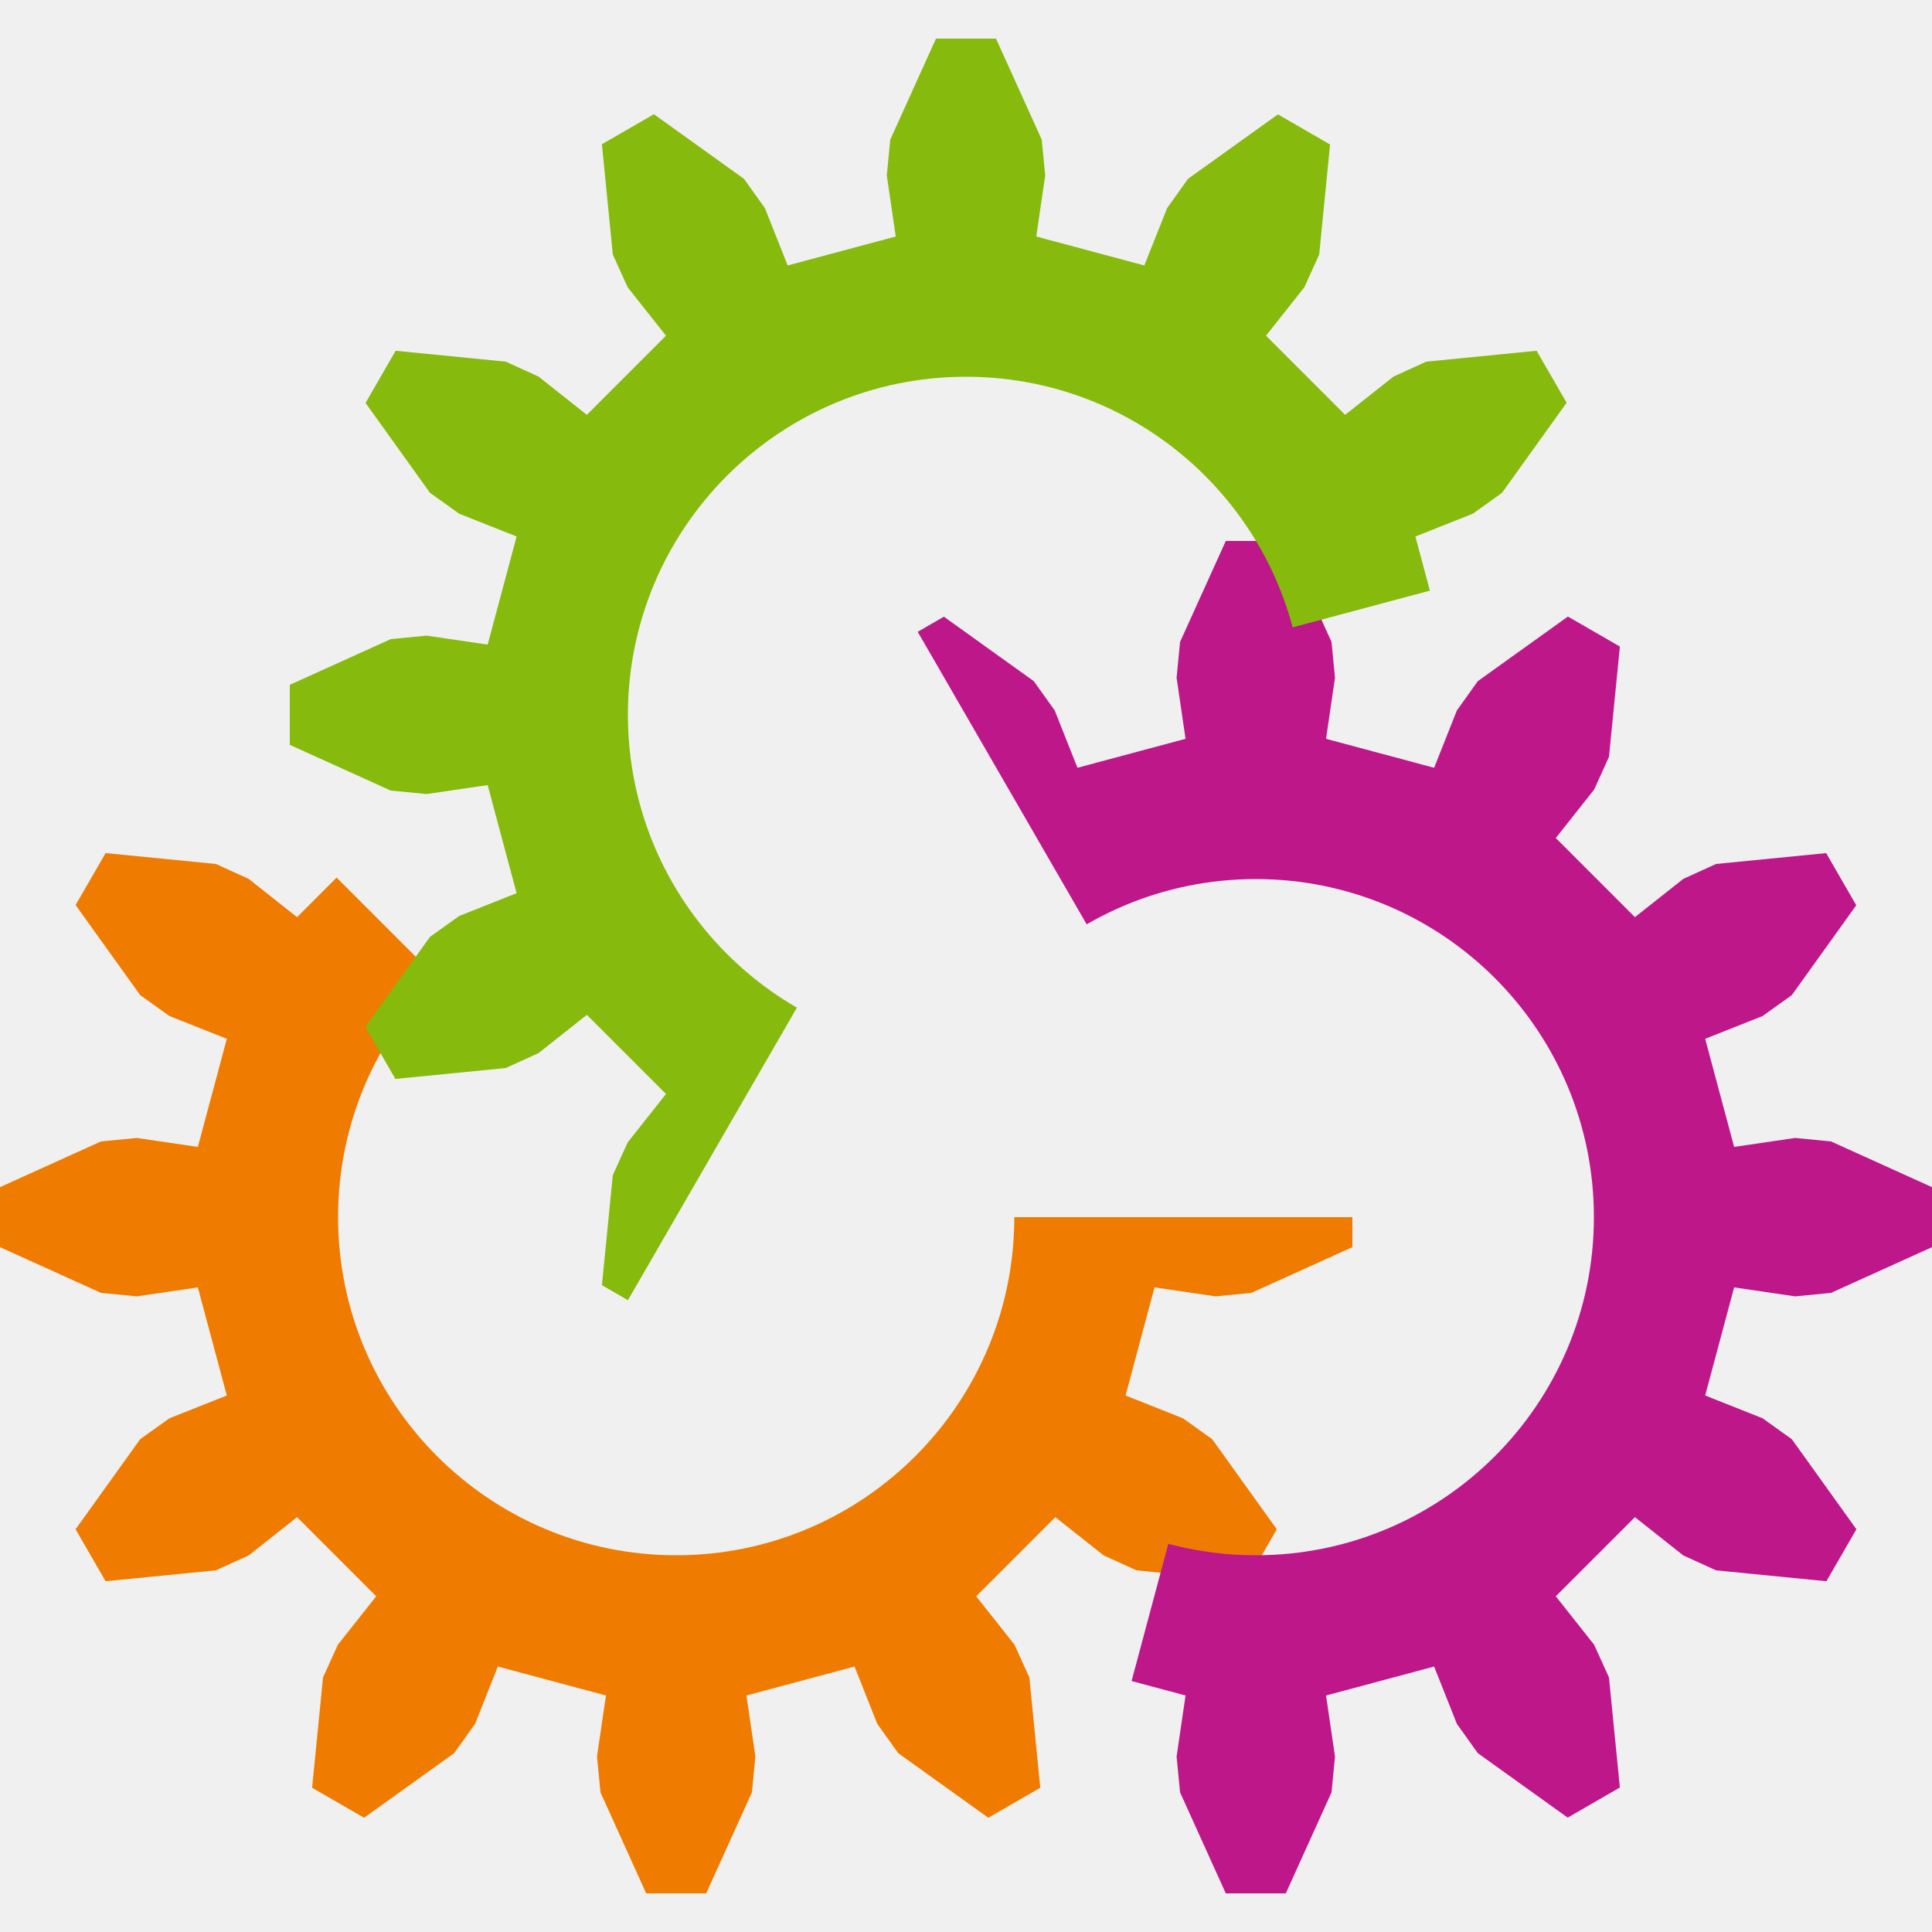
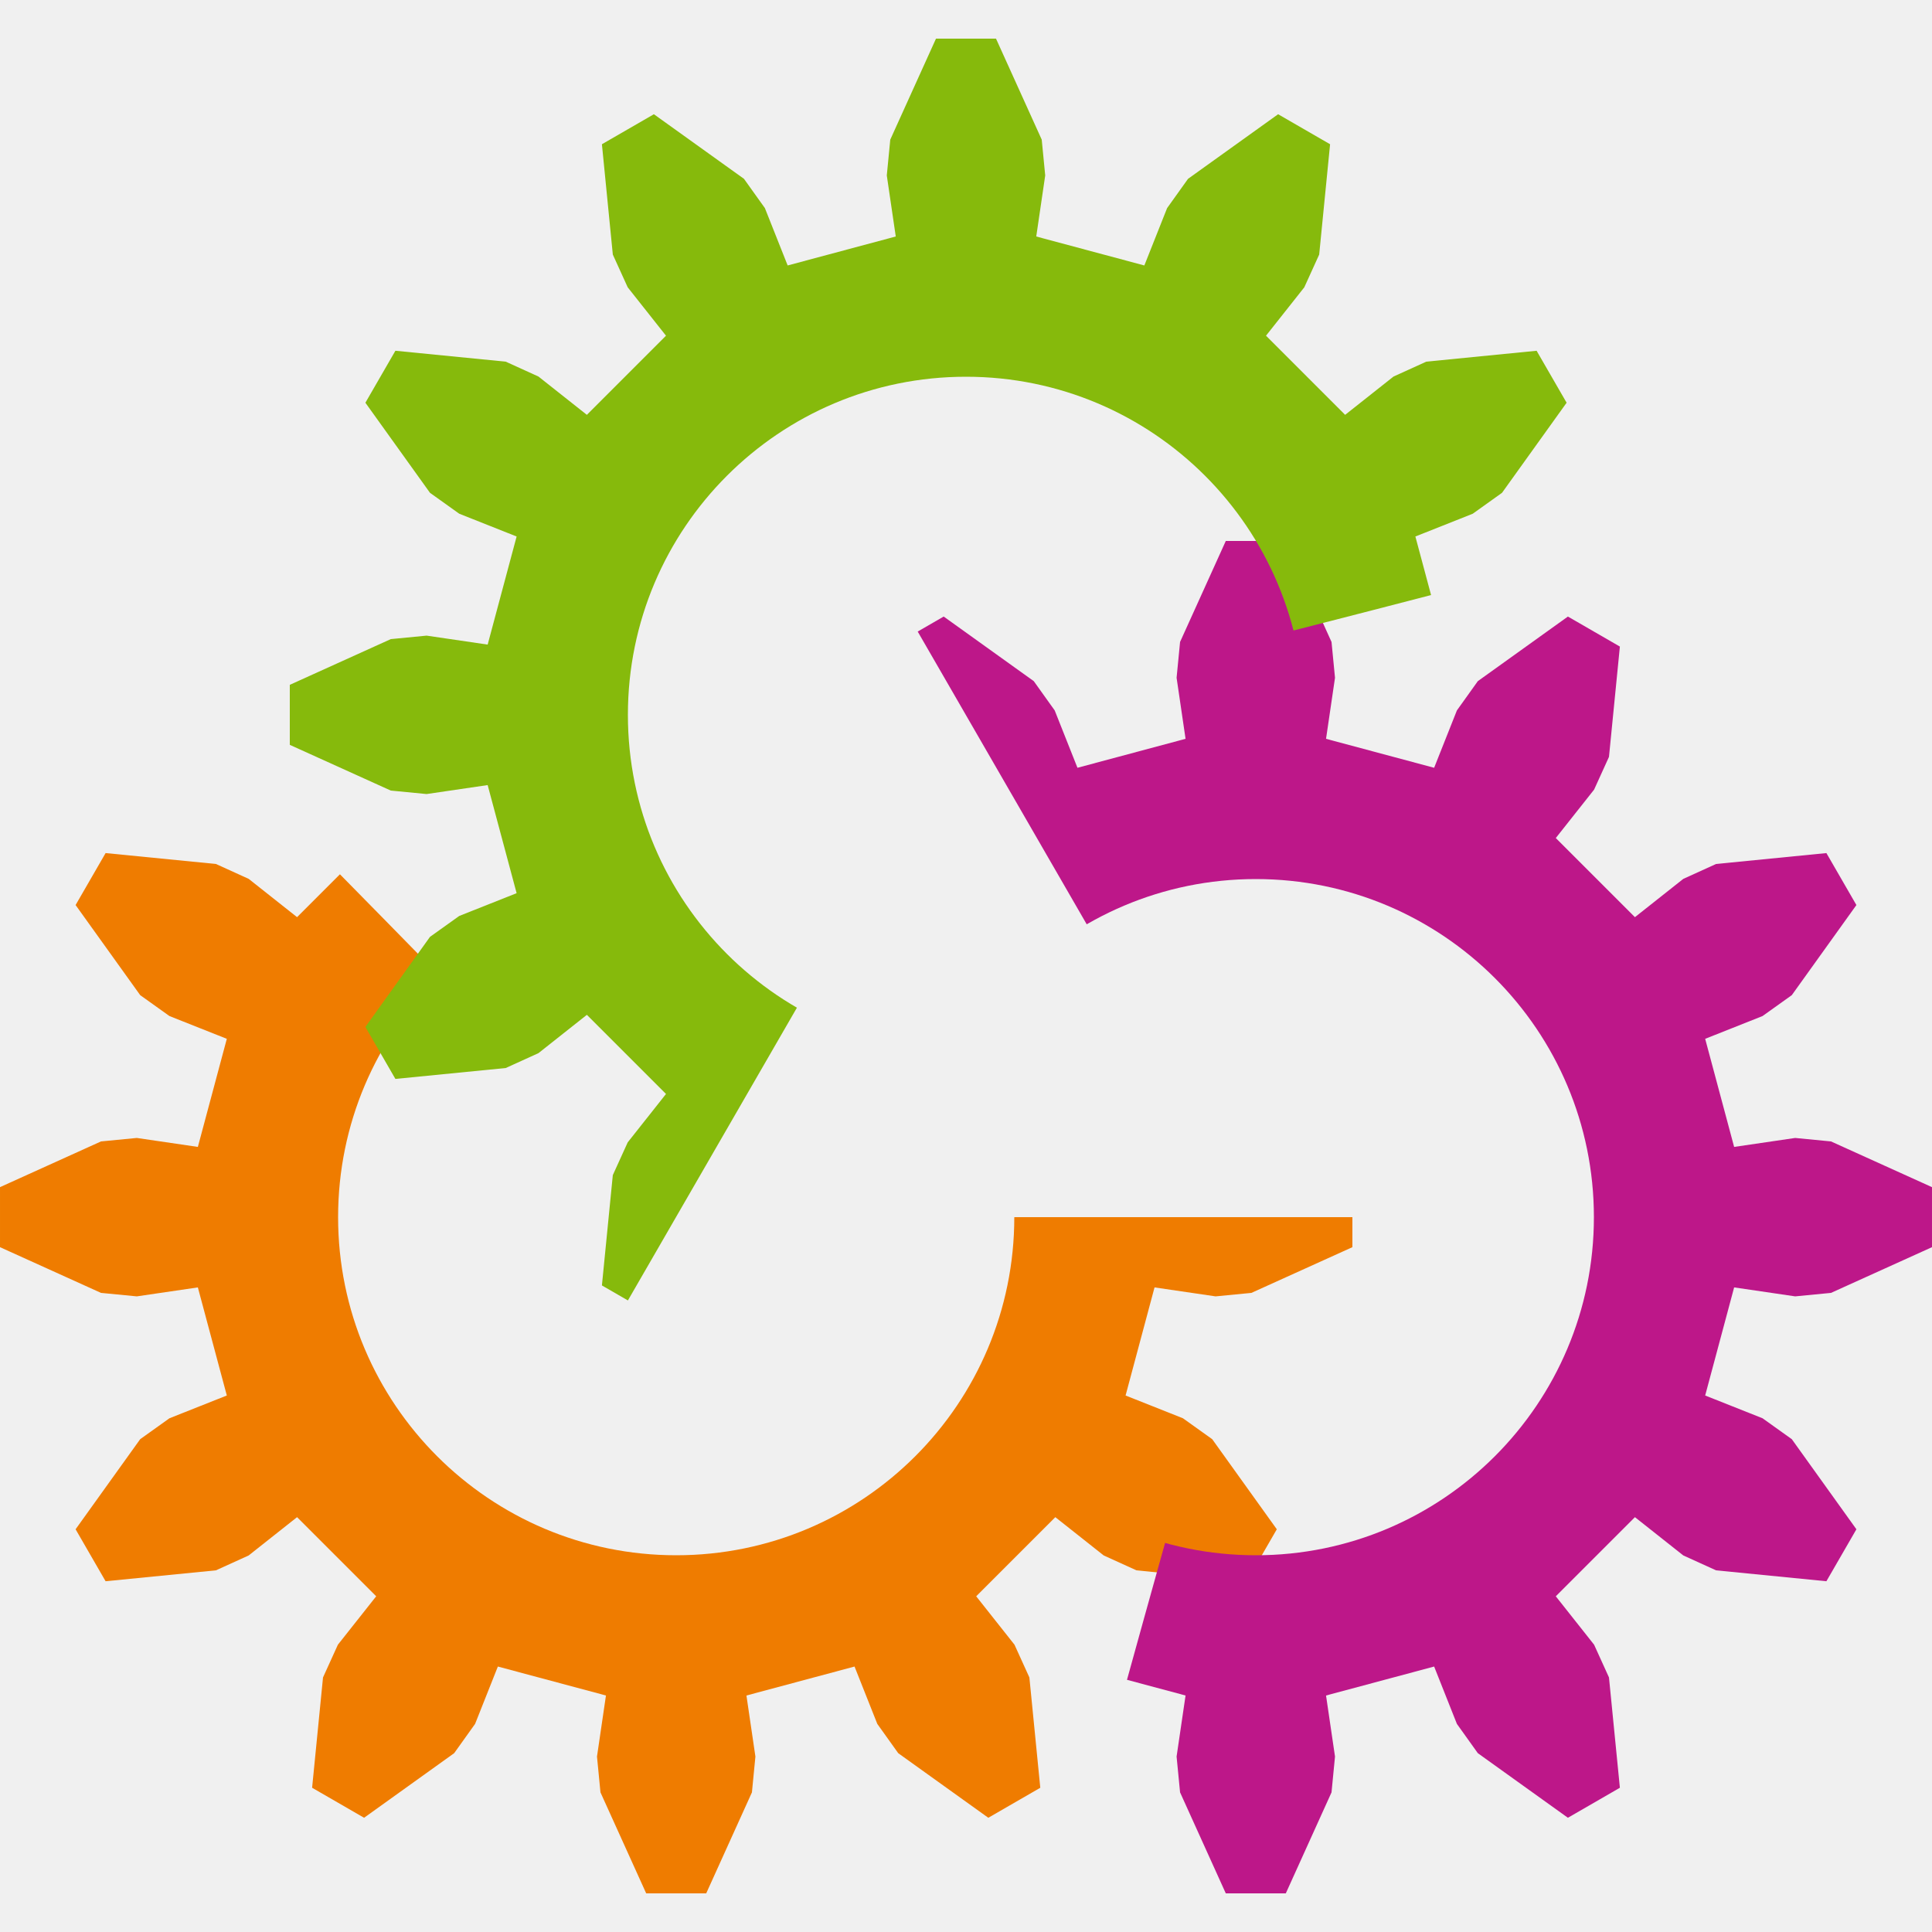
<svg xmlns="http://www.w3.org/2000/svg" version="1.1" id="xowl-logo" height="1000" width="1000">
-   <defs id="mask-definitions">
-     <mask id="mask-left" maskUnits="userSpaceOnUse">
-       <path id="mask-left-path" d="M 0,280 350,630 700,630 700,980 0,980 Z" style="fill:#ffffff;fill-opacity:1;fill-rule:nonzero;stroke:none;stroke-width:62.5;stroke-miterlimit:4;stroke-dasharray:none;stroke-dashoffset:0;stroke-opacity:1" />
-     </mask>
-     <mask id="mask-right" maskUnits="userSpaceOnUse">
-       <path id="mask-right-path" d="M 522,1108 650,630 475,327 l 303,-175 350,606 z" style="fill:#ffffff;fill-opacity:1;fill-rule:nonzero;stroke:none;stroke-width:62.5;stroke-miterlimit:4;stroke-dasharray:none;stroke-dashoffset:0;stroke-opacity:1" />
-     </mask>
-     <mask id="mask-top" maskUnits="userSpaceOnUse">
-       <path id="mask-top-path" d="M 978,242 500,370 325,673 l -303,-175 350,-606 z" style="fill:#ffffff;fill-opacity:1;fill-rule:nonzero;stroke:none;stroke-width:62.5;stroke-miterlimit:4;stroke-dasharray:none;stroke-dashoffset:0;stroke-opacity:1" />
-     </mask>
-   </defs>
-   <g id="layer-left" style="display:inline" mask="url(#mask-left)">
-     <path id="gear-left" style="fill:#ef7c00;fill-opacity:1;stroke:none;stroke-width:1" transform="rotate(0 350 630)" d="m 334.467,280 -23.664,52.273 -1.801,18.535 4.641,31.602 -55.951,14.99 -11.781,-29.686 -10.828,-15.152 -46.631,-33.438 -26.902,15.533 5.643,57.102 7.707,16.953 19.82,25.047 -40.959,40.959 -25.047,-19.82 -16.953,-7.707 -57.102,-5.643 -15.533,26.902 33.438,46.631 15.152,10.828 29.686,11.781 -14.99,55.951 -31.602,-4.641 -18.535,1.801 -52.273,23.664 0,31.066 L 52.273,669.197 l 18.535,1.801 31.602,-4.641 14.99,55.951 -29.686,11.781 -15.152,10.828 -33.438,46.631 15.533,26.902 57.102,-5.643 16.953,-7.707 25.047,-19.82 40.959,40.959 -19.82,25.047 -7.707,16.953 -5.643,57.102 26.902,15.533 46.631,-33.438 10.828,-15.152 11.781,-29.686 55.951,14.99 -4.641,31.602 1.801,18.535 L 334.467,980 l 31.066,0 23.664,-52.273 1.801,-18.535 -4.641,-31.602 55.951,-14.99 11.781,29.686 10.828,15.152 46.631,33.438 26.902,-15.533 -5.643,-57.102 -7.707,-16.953 -19.82,-25.047 40.959,-40.959 25.047,19.82 16.953,7.707 57.102,5.643 15.533,-26.902 -33.438,-46.631 -15.152,-10.828 -29.686,-11.781 14.99,-55.951 31.602,4.641 18.535,-1.801 L 700,645.533 l 0,-31.066 -52.273,-23.664 -18.535,-1.801 -31.602,4.641 -14.99,-55.951 29.686,-11.781 15.152,-10.828 33.438,-46.631 -15.533,-26.902 -57.102,5.643 -16.953,7.707 -25.047,19.82 -40.959,-40.959 19.82,-25.047 7.707,-16.953 5.643,-57.102 -26.902,-15.533 -46.631,33.438 -10.828,15.152 -11.781,29.686 -55.951,-14.99 4.641,-31.602 -1.801,-18.535 L 365.533,280 334.467,280 Z M 350,455 A 175,175 0 0 1 525,630 175,175 0 0 1 350,805 175,175 0 0 1 175,630 175,175 0 0 1 350,455 Z" />
-   </g>
-   <g id="layer-right" style="display:inline" mask="url(#mask-right)">
-     <path id="gear-right" style="fill:#bd1789;fill-opacity:1;stroke:none;stroke-width:1" transform="rotate(0 650 630)" d="m 634.467,280 -23.664,52.273 -1.801,18.535 4.641,31.602 -55.951,14.99 -11.781,-29.686 -10.828,-15.152 -46.631,-33.438 -26.902,15.533 5.643,57.102 7.707,16.953 19.82,25.047 -40.959,40.959 -25.047,-19.82 -16.953,-7.707 -57.102,-5.643 -15.533,26.902 33.438,46.631 15.152,10.828 29.686,11.781 -14.99,55.951 -31.602,-4.641 -18.535,1.801 L 300,614.467 l 0,31.066 52.273,23.664 18.535,1.801 31.602,-4.641 14.99,55.951 -29.686,11.781 -15.152,10.828 -33.438,46.631 15.533,26.902 57.102,-5.643 16.953,-7.707 25.047,-19.82 40.959,40.959 -19.82,25.047 -7.707,16.953 -5.643,57.102 26.902,15.533 46.631,-33.438 10.828,-15.152 11.781,-29.686 55.951,14.99 -4.641,31.602 1.801,18.535 23.664,52.273 31.066,0 23.664,-52.273 1.801,-18.535 -4.641,-31.602 55.951,-14.99 11.781,29.686 10.828,15.152 46.631,33.438 26.902,-15.533 -5.643,-57.102 -7.707,-16.953 -19.82,-25.047 40.959,-40.959 25.047,19.82 16.953,7.707 57.102,5.643 15.533,-26.902 -33.438,-46.631 -15.152,-10.828 -29.686,-11.781 14.99,-55.951 31.602,4.641 18.535,-1.801 52.273,-23.664 0,-31.066 -52.273,-23.664 -18.535,-1.801 -31.602,4.641 -14.99,-55.951 29.686,-11.781 15.152,-10.828 33.438,-46.631 -15.533,-26.902 -57.102,5.643 -16.953,7.707 -25.047,19.82 -40.959,-40.959 19.82,-25.047 7.707,-16.953 5.643,-57.102 -26.902,-15.533 -46.631,33.438 -10.828,15.152 -11.781,29.686 -55.951,-14.99 4.641,-31.602 -1.801,-18.535 -23.664,-52.273 -31.066,0 z m 15.533,175 a 175,175 0 0 1 175,175 175,175 0 0 1 -175,175 175,175 0 0 1 -175,-175 175,175 0 0 1 175,-175 z" />
-   </g>
-   <g id="layer-top" style="display:inline" mask="url(#mask-top)">
-     <path id="gear-top" style="fill:#86ba0c;fill-opacity:1;stroke:none;stroke-width:1" transform="rotate(0 500 370)" d="m 484.467,20 -23.664,52.273 -1.801,18.535 4.641,31.602 -55.951,14.99 -11.781,-29.686 -10.828,-15.152 -46.631,-33.438 -26.902,15.533 5.643,57.102 7.707,16.953 19.82,25.047 -40.959,40.959 -25.047,-19.82 -16.953,-7.707 -57.102,-5.643 -15.533,26.902 33.438,46.631 15.152,10.828 29.686,11.781 -14.99,55.951 -31.602,-4.641 -18.535,1.801 L 150,354.467 l 0,31.066 52.273,23.664 18.535,1.801 31.602,-4.641 14.99,55.951 -29.686,11.781 -15.152,10.828 -33.438,46.631 15.533,26.902 57.102,-5.643 16.953,-7.707 25.047,-19.82 40.959,40.959 -19.82,25.047 -7.707,16.953 -5.643,57.102 26.902,15.533 46.631,-33.438 10.828,-15.152 11.781,-29.686 55.951,14.99 -4.641,31.602 1.801,18.535 23.664,52.273 31.066,0 23.664,-52.273 1.801,-18.535 -4.641,-31.602 55.951,-14.99 11.781,29.686 10.828,15.152 46.631,33.438 26.902,-15.533 -5.643,-57.102 -7.707,-16.953 -19.82,-25.047 40.959,-40.959 25.047,19.82 16.953,7.707 57.102,5.643 15.533,-26.902 -33.438,-46.631 -15.152,-10.828 -29.686,-11.781 14.99,-55.951 31.602,4.641 18.535,-1.801 L 850,385.533 l 0,-31.066 -52.273,-23.664 -18.535,-1.801 -31.602,4.641 -14.99,-55.951 29.686,-11.781 15.152,-10.828 33.438,-46.631 -15.533,-26.902 -57.102,5.643 -16.953,7.707 -25.047,19.82 -40.959,-40.959 19.82,-25.047 7.707,-16.953 5.643,-57.102 -26.902,-15.533 -46.631,33.438 -10.828,15.152 -11.781,29.686 -55.951,-14.99 4.641,-31.602 -1.801,-18.535 -23.664,-52.273 -31.066,0 z m 15.533,175 a 175,175 0 0 1 175,175 175,175 0 0 1 -175,175 175,175 0 0 1 -175,-175 175,175 0 0 1 175,-175 z" />
+   <g>
+     <clipPath clipPathUnits="userSpaceOnUse" id="clip-left">
+       <path style="fill:#000000;fill-opacity:1;stroke:none;stroke-width:2;stroke-miterlimit:4;stroke-dasharray:none;stroke-opacity:1" d="m 0,280 c 122.051,114.079 232.458,231.341 350,350 l 350,0 0,350 -700,0 z" />
+     </clipPath>
+     <clipPath clipPathUnits="userSpaceOnUse" id="clip-right">
+       <path style="fill:#000000;fill-opacity:1;stroke:none;stroke-width:2;stroke-miterlimit:4;stroke-dasharray:none;stroke-opacity:1" d="M 521.891,1108.109 C 559.661,945.37 606.009,791.124 650,630 l -175,-303.109 303.109,-175 350,606.218 z" />
+     </clipPath>
+     <clipPath clipPathUnits="userSpaceOnUse" id="clip-top">
+       <path style="fill:#000000;fill-opacity:1;stroke:none;stroke-width:2;stroke-miterlimit:4;stroke-dasharray:none;stroke-opacity:1" d="M 978.109,241.891 C 818.288,290.551 661.533,327.535 500,370 l -175,303.109 -303.109,-175 350,-606.218 z" />
+     </clipPath>
+     <g mask="none" style="display:inline" id="layer-left" clip-path="url(#clip-left)">
+       <path transform="rotate(0 350 630)" d="m 334.467,280 -23.664,52.273 -1.801,18.535 4.641,31.602 -55.951,14.99 -11.781,-29.686 -10.828,-15.152 -46.631,-33.438 -26.902,15.533 5.643,57.102 7.707,16.953 19.82,25.047 -40.959,40.959 -25.047,-19.82 -16.953,-7.707 -57.102,-5.643 -15.533,26.902 33.438,46.631 15.152,10.828 29.686,11.781 -14.99,55.951 -31.602,-4.641 -18.535,1.801 -52.273,23.664 0,31.066 L 52.273,669.197 l 18.535,1.801 31.602,-4.641 14.99,55.951 -29.686,11.781 -15.152,10.828 -33.438,46.631 15.533,26.902 57.102,-5.643 16.953,-7.707 25.047,-19.82 40.959,40.959 -19.82,25.047 -7.707,16.953 -5.643,57.102 26.902,15.533 46.631,-33.438 10.828,-15.152 11.781,-29.686 55.951,14.99 -4.641,31.602 1.801,18.535 L 334.467,980 l 31.066,0 23.664,-52.273 1.801,-18.535 -4.641,-31.602 55.951,-14.99 11.781,29.686 10.828,15.152 46.631,33.438 26.902,-15.533 -5.643,-57.102 -7.707,-16.953 -19.82,-25.047 40.959,-40.959 25.047,19.82 16.953,7.707 57.102,5.643 15.533,-26.902 -33.438,-46.631 -15.152,-10.828 -29.686,-11.781 14.99,-55.951 31.602,4.641 18.535,-1.801 L 700,645.533 l 0,-31.066 -52.273,-23.664 -18.535,-1.801 -31.602,4.641 -14.99,-55.951 29.686,-11.781 15.152,-10.828 33.438,-46.631 -15.533,-26.902 -57.102,5.643 -16.953,7.707 -25.047,19.82 -40.959,-40.959 19.82,-25.047 7.707,-16.953 5.643,-57.102 -26.902,-15.533 -46.631,33.438 -10.828,15.152 -11.781,29.686 -55.951,-14.99 4.641,-31.602 -1.801,-18.535 L 365.533,280 334.467,280 Z M 350,455 A 175,175 0 0 1 525,630 175,175 0 0 1 350,805 175,175 0 0 1 175,630 175,175 0 0 1 350,455 Z" style="fill:#ef7c00;fill-opacity:1;stroke:none;stroke-width:1" id="gear-left" />
+     </g>
+     <g mask="none" style="display:inline" id="layer-right" clip-path="url(#clip-right)">
+       <path transform="rotate(0 650 630)" d="m 634.467,280 -23.664,52.273 -1.801,18.535 4.641,31.602 -55.951,14.99 -11.781,-29.686 -10.828,-15.152 -46.631,-33.438 -26.902,15.533 5.643,57.102 7.707,16.953 19.82,25.047 -40.959,40.959 -25.047,-19.82 -16.953,-7.707 -57.102,-5.643 -15.533,26.902 33.438,46.631 15.152,10.828 29.686,11.781 -14.99,55.951 -31.602,-4.641 -18.535,1.801 L 300,614.467 l 0,31.066 52.273,23.664 18.535,1.801 31.602,-4.641 14.99,55.951 -29.686,11.781 -15.152,10.828 -33.438,46.631 15.533,26.902 57.102,-5.643 16.953,-7.707 25.047,-19.82 40.959,40.959 -19.82,25.047 -7.707,16.953 -5.643,57.102 26.902,15.533 46.631,-33.438 10.828,-15.152 11.781,-29.686 55.951,14.99 -4.641,31.602 1.801,18.535 23.664,52.273 31.066,0 23.664,-52.273 1.801,-18.535 -4.641,-31.602 55.951,-14.99 11.781,29.686 10.828,15.152 46.631,33.438 26.902,-15.533 -5.643,-57.102 -7.707,-16.953 -19.82,-25.047 40.959,-40.959 25.047,19.82 16.953,7.707 57.102,5.643 15.533,-26.902 -33.438,-46.631 -15.152,-10.828 -29.686,-11.781 14.99,-55.951 31.602,4.641 18.535,-1.801 52.273,-23.664 0,-31.066 -52.273,-23.664 -18.535,-1.801 -31.602,4.641 -14.99,-55.951 29.686,-11.781 15.152,-10.828 33.438,-46.631 -15.533,-26.902 -57.102,5.643 -16.953,7.707 -25.047,19.82 -40.959,-40.959 19.82,-25.047 7.707,-16.953 5.643,-57.102 -26.902,-15.533 -46.631,33.438 -10.828,15.152 -11.781,29.686 -55.951,-14.99 4.641,-31.602 -1.801,-18.535 -23.664,-52.273 -31.066,0 z m 15.533,175 a 175,175 0 0 1 175,175 175,175 0 0 1 -175,175 175,175 0 0 1 -175,-175 175,175 0 0 1 175,-175 z" style="fill:#bd1789;fill-opacity:1;stroke:none;stroke-width:1" id="gear-right" />
+     </g>
+     <g mask="none" style="display:inline" id="layer-top" clip-path="url(#clip-top)">
+       <path transform="rotate(0 500 370)" d="m 484.467,20 -23.664,52.273 -1.801,18.535 4.641,31.602 -55.951,14.99 -11.781,-29.686 -10.828,-15.152 -46.631,-33.438 -26.902,15.533 5.643,57.102 7.707,16.953 19.82,25.047 -40.959,40.959 -25.047,-19.82 -16.953,-7.707 -57.102,-5.643 -15.533,26.902 33.438,46.631 15.152,10.828 29.686,11.781 -14.99,55.951 -31.602,-4.641 -18.535,1.801 L 150,354.467 l 0,31.066 52.273,23.664 18.535,1.801 31.602,-4.641 14.99,55.951 -29.686,11.781 -15.152,10.828 -33.438,46.631 15.533,26.902 57.102,-5.643 16.953,-7.707 25.047,-19.82 40.959,40.959 -19.82,25.047 -7.707,16.953 -5.643,57.102 26.902,15.533 46.631,-33.438 10.828,-15.152 11.781,-29.686 55.951,14.99 -4.641,31.602 1.801,18.535 23.664,52.273 31.066,0 23.664,-52.273 1.801,-18.535 -4.641,-31.602 55.951,-14.99 11.781,29.686 10.828,15.152 46.631,33.438 26.902,-15.533 -5.643,-57.102 -7.707,-16.953 -19.82,-25.047 40.959,-40.959 25.047,19.82 16.953,7.707 57.102,5.643 15.533,-26.902 -33.438,-46.631 -15.152,-10.828 -29.686,-11.781 14.99,-55.951 31.602,4.641 18.535,-1.801 L 850,385.533 l 0,-31.066 -52.273,-23.664 -18.535,-1.801 -31.602,4.641 -14.99,-55.951 29.686,-11.781 15.152,-10.828 33.438,-46.631 -15.533,-26.902 -57.102,5.643 -16.953,7.707 -25.047,19.82 -40.959,-40.959 19.82,-25.047 7.707,-16.953 5.643,-57.102 -26.902,-15.533 -46.631,33.438 -10.828,15.152 -11.781,29.686 -55.951,-14.99 4.641,-31.602 -1.801,-18.535 -23.664,-52.273 -31.066,0 z m 15.533,175 a 175,175 0 0 1 175,175 175,175 0 0 1 -175,175 175,175 0 0 1 -175,-175 175,175 0 0 1 175,-175 z" style="fill:#86ba0c;fill-opacity:1;stroke:none;stroke-width:1" id="gear-top" />
+     </g>
  </g>
</svg>
